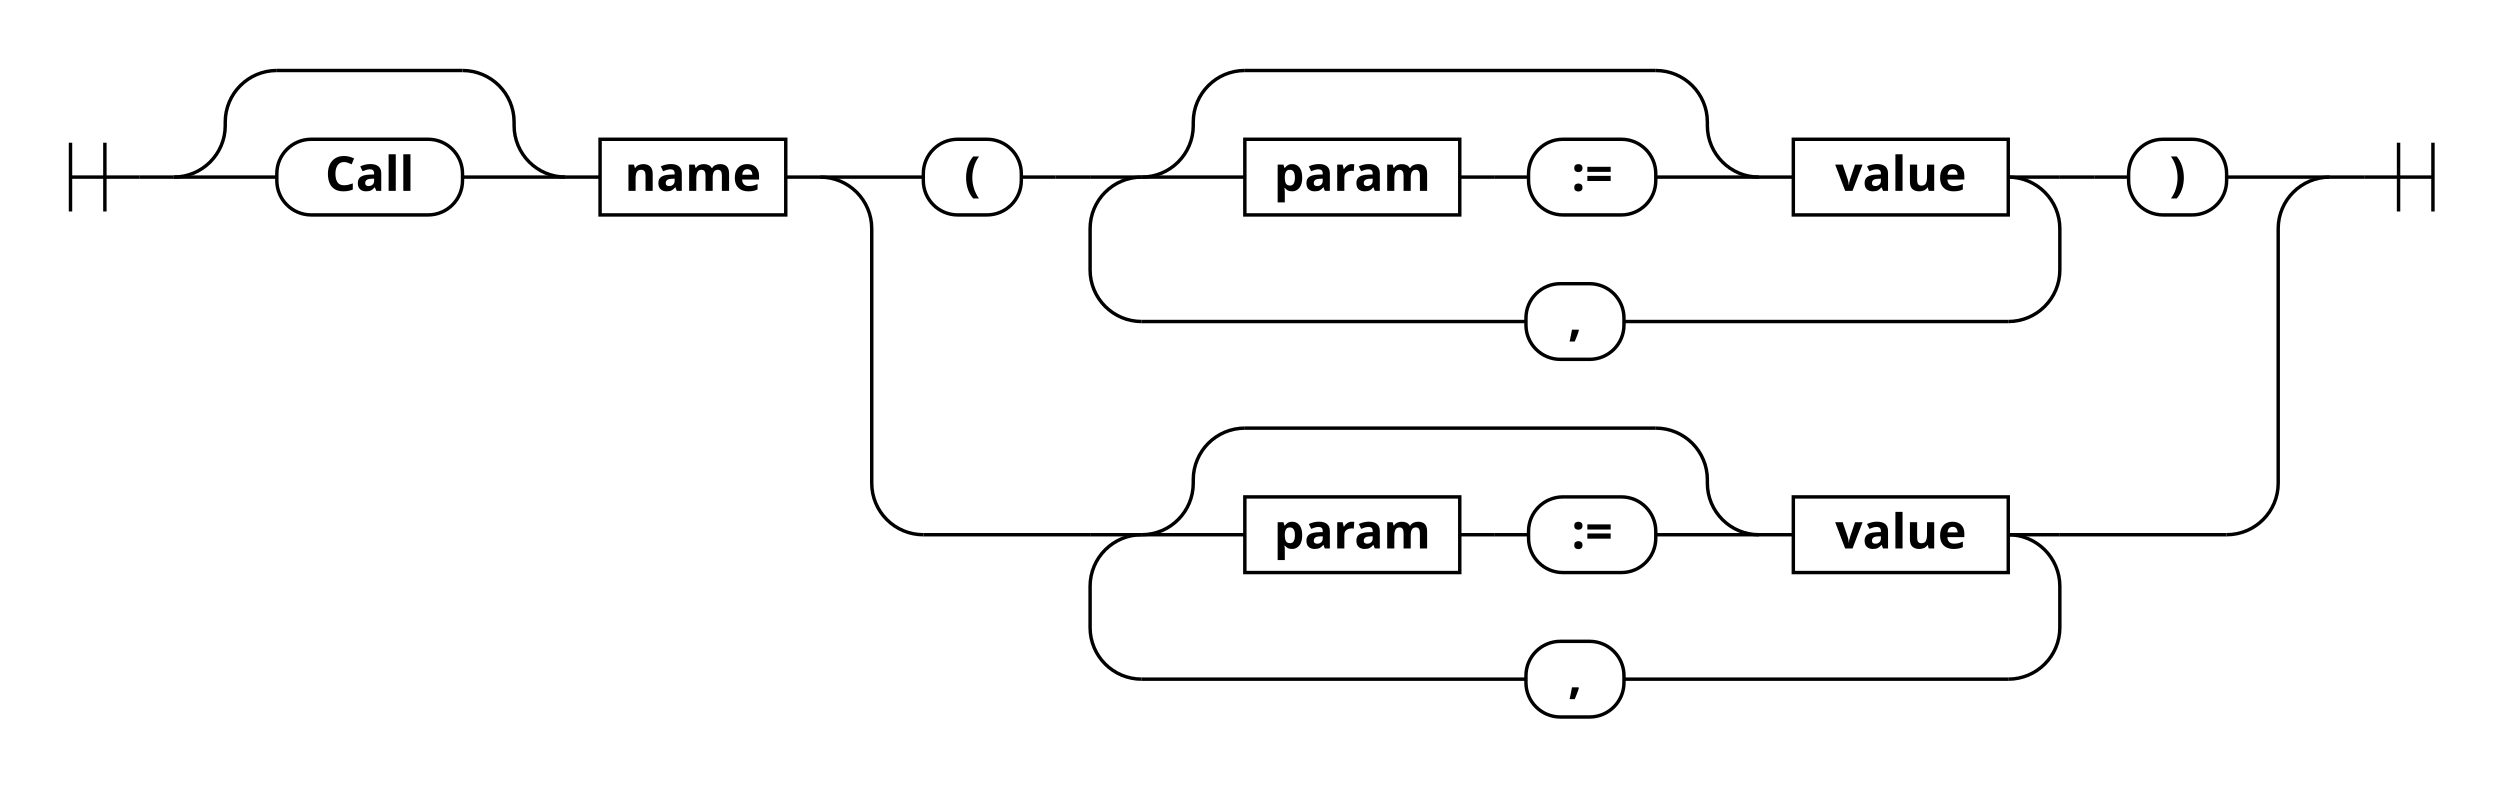
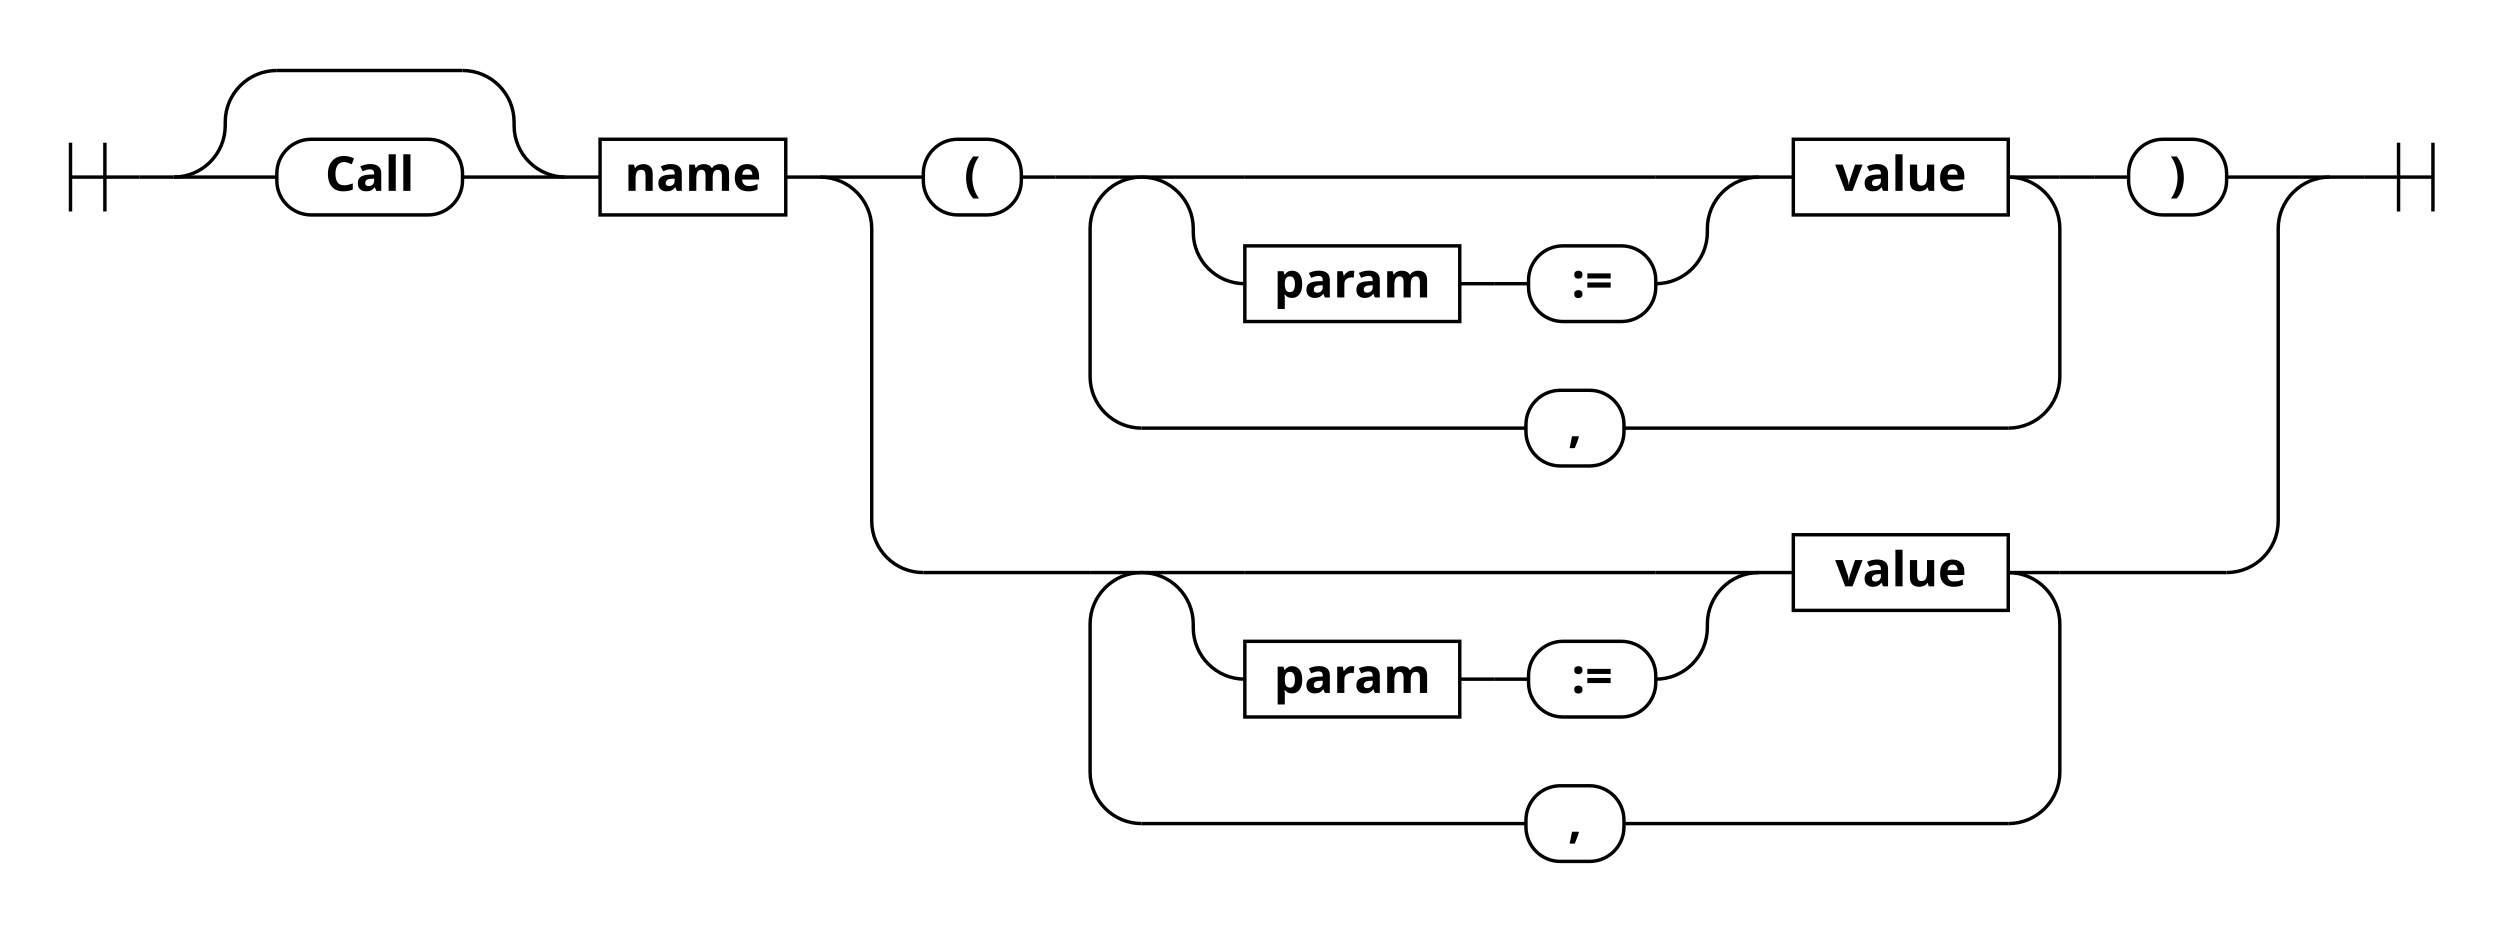
- <svg xmlns="http://www.w3.org/2000/svg" class="railroad-diagram" height="228" viewBox="0 0 727.0 228" width="727.0">
-   <g transform="translate(.5 .5)">
-     <style>/*  */
+ <svg xmlns="http://www.w3.org/2000/svg" class="railroad-diagram" height="270" viewBox="0 0 727.0 270" width="727.0" version="1.1" id="svg598">
+   <defs id="defs602" />
+   <g transform="translate(.5 .5)" id="g596">
+     <style id="style308">/*  */
    svg.railroad-diagram {
        background-color:transparent;
    }
    svg.railroad-diagram path {
        stroke-width:1;
        stroke:black;
        fill:rgba(0,0,0,0);
    }
    svg.railroad-diagram text {
        font:bold 14px monospace;
        font-family: Verdana, sans-serif;
        text-anchor:middle;
    }
    svg.railroad-diagram text.label{
        text-anchor:start;
    }
    svg.railroad-diagram text.comment{
        font:italic 12px monospace;
    }
    svg.railroad-diagram rect{
        stroke-width:1;
        stroke:black;
        fill:transparent;
    }

/*  */
</style>
-     <g>
-       <path d="M20 41v20m10 -20v20m-10 -10h20" />
+     <g id="g312">
+       <path d="M20 41v20m10 -20v20m-10 -10h20" id="path310" />
    </g>
-     <path d="M40 51h10" />
-     <g>
-       <path d="M50 51h0.0" />
-       <path d="M677.0 51h0.0" />
-       <g>
-         <path d="M50.0 51h0.0" />
-         <path d="M164.0 51h0.0" />
-         <path d="M50.0 51a15 15 0 0 0 15 -15v-1a15 15 0 0 1 15 -15" />
-         <g>
-           <path d="M80.0 20h54.0" />
-         </g>
-         <path d="M134.0 20a15 15 0 0 1 15 15v1a15 15 0 0 0 15 15" />
-         <path d="M50.0 51h30" />
-         <g class="terminal">
-           <path d="M80.0 51h0.0" />
-           <path d="M134.0 51h0.0" />
-           <rect height="22" rx="10" ry="10" width="54.0" x="80.0" y="40" />
-           <text x="107.0" y="55">Call</text>
-         </g>
-         <path d="M134.0 51h30" />
+     <path d="M40 51h10" id="path314" />
+     <g id="g590">
+       <path d="M50 51h0.0" id="path316" />
+       <path d="M677.0 51h0.0" id="path318" />
+       <g id="g346">
+         <path d="M50.0 51h0.0" id="path320" />
+         <path d="M164.0 51h0.0" id="path322" />
+         <path d="M50.0 51a15 15 0 0 0 15 -15v-1a15 15 0 0 1 15 -15" id="path324" />
+         <g id="g328">
+           <path d="M80.0 20h54.0" id="path326" />
+         </g>
+         <path d="M134.0 20a15 15 0 0 1 15 15v1a15 15 0 0 0 15 15" id="path330" />
+         <path d="M50.0 51h30" id="path332" />
+         <g class="terminal" id="g342">
+           <path d="M80.0 51h0.0" id="path334" />
+           <path d="M134.0 51h0.0" id="path336" />
+           <rect height="22" rx="10" ry="10" width="54.0" x="80.0" y="40" id="rect338" />
+           <text x="107.0" y="55" id="text340">Call</text>
+         </g>
+         <path d="M134.0 51h30" id="path344" />
      </g>
-       <path d="M164.0 51h10" />
-       <g class="non-terminal">
-         <path d="M174.0 51h0.0" />
-         <path d="M228.0 51h0.0" />
-         <rect height="22" width="54.0" x="174.0" y="40" />
-         <text x="201.0" y="55">name</text>
+       <path d="M164.0 51h10" id="path348" />
+       <g class="non-terminal" id="g358">
+         <path d="M174.0 51h0.0" id="path350" />
+         <path d="M228.0 51h0.0" id="path352" />
+         <rect height="22" width="54.0" x="174.0" y="40" id="rect354" />
+         <text x="201.0" y="55" id="text356">name</text>
      </g>
-       <path d="M228.0 51h10" />
-       <g>
-         <path d="M238.0 51h0.0" />
-         <path d="M677.0 51h0.0" />
-         <path d="M238.0 51h30" />
-         <g>
-           <path d="M268.0 51h0.0" />
-           <path d="M647.0 51h0.0" />
-           <g class="terminal">
-             <path d="M268.0 51h0.0" />
-             <path d="M296.5 51h0.0" />
-             <rect height="22" rx="10" ry="10" width="28.5" x="268.0" y="40" />
-             <text x="282.25" y="55">(</text>
-           </g>
-           <path d="M296.5 51h10" />
-           <path d="M306.5 51h10" />
-           <g>
-             <path d="M316.5 51h0.0" />
-             <path d="M598.5 51h0.0" />
-             <path d="M316.5 51h15" />
-             <g>
-               <path d="M331.5 51h0.0" />
-               <path d="M583.5 51h0.0" />
-               <g>
-                 <path d="M331.5 51h0.0" />
-                 <path d="M511.0 51h0.0" />
-                 <path d="M331.5 51a15 15 0 0 0 15 -15v-1a15 15 0 0 1 15 -15" />
-                 <g>
-                   <path d="M361.5 20h119.5" />
-                 </g>
-                 <path d="M481.0 20a15 15 0 0 1 15 15v1a15 15 0 0 0 15 15" />
-                 <path d="M331.5 51h30" />
-                 <g>
-                   <path d="M361.5 51h0.0" />
-                   <path d="M481.0 51h0.0" />
-                   <g class="non-terminal">
-                     <path d="M361.5 51h0.0" />
-                     <path d="M424.0 51h0.0" />
-                     <rect height="22" width="62.5" x="361.5" y="40" />
-                     <text x="392.75" y="55">param</text>
+       <path d="M228.0 51h10" id="path360" />
+       <g id="g588">
+         <path d="M238.0 51h0.0" id="path362" />
+         <path d="M677.0 51h0.0" id="path364" />
+         <path d="M238.0 51h30" id="path366" />
+         <g id="g490">
+           <path d="M268.0 51h0.0" id="path368" />
+           <path d="M647.0 51h0.0" id="path370" />
+           <g class="terminal" id="g380">
+             <path d="M268.0 51h0.0" id="path372" />
+             <path d="M296.5 51h0.0" id="path374" />
+             <rect height="22" rx="10" ry="10" width="28.5" x="268.0" y="40" id="rect376" />
+             <text x="282.25" y="55" id="text378">(</text>
+           </g>
+           <path d="M296.5 51h10" id="path382" />
+           <path d="M306.5 51h10" id="path384" />
+           <g id="g474">
+             <path d="M316.5 51h0.0" id="path386" />
+             <path d="M598.5 51h0.0" id="path388" />
+             <path d="M316.5 51h15" id="path390" />
+             <g id="g456">
+               <path d="M331.5 51h0.0" id="path392" />
+               <path d="M583.5 51h0.0" id="path394" />
+               <g id="g442">
+                 <path d="M331.5 51h0.0" id="path396" />
+                 <path d="M511.0 51h0.0" id="path398" />
+                 <path d="M331.5 51h30" id="path400" />
+                 <g id="g404">
+                   <path d="M361.5 51h119.5" id="path402" />
+                 </g>
+                 <path d="M481.0 51h30" id="path406" />
+                 <path d="M331.5 51a15 15 0 0 1 15 15v1a15 15 0 0 0 15 15" id="path408" />
+                 <g id="g438">
+                   <path d="M361.5 82h0.0" id="path410" />
+                   <path d="M481.0 82h0.0" id="path412" />
+                   <g class="non-terminal" id="g422">
+                     <path d="M361.5 82h0.0" id="path414" />
+                     <path d="M424.0 82h0.0" id="path416" />
+                     <rect height="22" width="62.5" x="361.5" y="71" id="rect418" />
+                     <text x="392.75" y="86" id="text420">param</text>
                  </g>
-                   <path d="M424.0 51h10" />
-                   <path d="M434.0 51h10" />
-                   <g class="terminal">
-                     <path d="M444.0 51h0.0" />
-                     <path d="M481.0 51h0.0" />
-                     <rect height="22" rx="10" ry="10" width="37.0" x="444.0" y="40" />
-                     <text x="462.5" y="55">:=</text>
+                   <path d="M424.0 82h10" id="path424" />
+                   <path d="M434.0 82h10" id="path426" />
+                   <g class="terminal" id="g436">
+                     <path d="M444.0 82h0.0" id="path428" />
+                     <path d="M481.0 82h0.0" id="path430" />
+                     <rect height="22" rx="10" ry="10" width="37.0" x="444.0" y="71" id="rect432" />
+                     <text x="462.5" y="86" id="text434">:=</text>
                  </g>
                </g>
-                 <path d="M481.0 51h30" />
-               </g>
-               <path d="M511.0 51h10" />
-               <g class="non-terminal">
-                 <path d="M521.0 51h0.0" />
-                 <path d="M583.5 51h0.0" />
-                 <rect height="22" width="62.5" x="521.0" y="40" />
-                 <text x="552.25" y="55">value</text>
-               </g>
-             </g>
-             <path d="M583.5 51h15" />
-             <path d="M331.5 51a15 15 0 0 0 -15 15v12a15 15 0 0 0 15 15" />
-             <g class="terminal">
-               <path d="M331.5 93h111.75" />
-               <path d="M471.75 93h111.75" />
-               <rect height="22" rx="10" ry="10" width="28.5" x="443.25" y="82" />
-               <text x="457.5" y="97">,</text>
-             </g>
-             <path d="M583.5 93a15 15 0 0 0 15 -15v-12a15 15 0 0 0 -15 -15" />
-           </g>
-           <path d="M598.5 51h10" />
-           <path d="M608.5 51h10" />
-           <g class="terminal">
-             <path d="M618.5 51h0.0" />
-             <path d="M647.0 51h0.0" />
-             <rect height="22" rx="10" ry="10" width="28.5" x="618.5" y="40" />
-             <text x="632.75" y="55">)</text>
-           </g>
-         </g>
-         <path d="M647.0 51h30" />
-         <path d="M238.0 51a15 15 0 0 1 15 15v74a15 15 0 0 0 15 15" />
-         <g>
-           <path d="M268.0 155h48.5" />
-           <path d="M598.5 155h48.5" />
-           <path d="M316.5 155h15" />
-           <g>
-             <path d="M331.5 155h0.0" />
-             <path d="M583.5 155h0.0" />
-             <g>
-               <path d="M331.5 155h0.0" />
-               <path d="M511.0 155h0.0" />
-               <path d="M331.5 155a15 15 0 0 0 15 -15v-1a15 15 0 0 1 15 -15" />
-               <g>
-                 <path d="M361.5 124h119.5" />
-               </g>
-               <path d="M481.0 124a15 15 0 0 1 15 15v1a15 15 0 0 0 15 15" />
-               <path d="M331.5 155h30" />
-               <g>
-                 <path d="M361.5 155h0.0" />
-                 <path d="M481.0 155h0.0" />
-                 <g class="non-terminal">
-                   <path d="M361.5 155h0.0" />
-                   <path d="M424.0 155h0.0" />
-                   <rect height="22" width="62.5" x="361.5" y="144" />
-                   <text x="392.75" y="159">param</text>
-                 </g>
-                 <path d="M424.0 155h10" />
-                 <path d="M434.0 155h10" />
-                 <g class="terminal">
-                   <path d="M444.0 155h0.0" />
-                   <path d="M481.0 155h0.0" />
-                   <rect height="22" rx="10" ry="10" width="37.0" x="444.0" y="144" />
-                   <text x="462.5" y="159">:=</text>
-                 </g>
-               </g>
-               <path d="M481.0 155h30" />
-             </g>
-             <path d="M511.0 155h10" />
-             <g class="non-terminal">
-               <path d="M521.0 155h0.0" />
-               <path d="M583.5 155h0.0" />
-               <rect height="22" width="62.5" x="521.0" y="144" />
-               <text x="552.25" y="159">value</text>
-             </g>
-           </g>
-           <path d="M583.5 155h15" />
-           <path d="M331.5 155a15 15 0 0 0 -15 15v12a15 15 0 0 0 15 15" />
-           <g class="terminal">
-             <path d="M331.5 197h111.75" />
-             <path d="M471.75 197h111.75" />
-             <rect height="22" rx="10" ry="10" width="28.5" x="443.25" y="186" />
-             <text x="457.5" y="201">,</text>
-           </g>
-           <path d="M583.5 197a15 15 0 0 0 15 -15v-12a15 15 0 0 0 -15 -15" />
-         </g>
-         <path d="M647.0 155a15 15 0 0 0 15 -15v-74a15 15 0 0 1 15 -15" />
+                 <path d="M481.0 82a15 15 0 0 0 15 -15v-1a15 15 0 0 1 15 -15" id="path440" />
+               </g>
+               <path d="M511.0 51h10" id="path444" />
+               <g class="non-terminal" id="g454">
+                 <path d="M521.0 51h0.0" id="path446" />
+                 <path d="M583.5 51h0.0" id="path448" />
+                 <rect height="22" width="62.5" x="521.0" y="40" id="rect450" />
+                 <text x="552.25" y="55" id="text452">value</text>
+               </g>
+             </g>
+             <path d="M583.5 51h15" id="path458" />
+             <path d="M331.5 51a15 15 0 0 0 -15 15v43a15 15 0 0 0 15 15" id="path460" />
+             <g class="terminal" id="g470">
+               <path d="M331.5 124h111.75" id="path462" />
+               <path d="M471.75 124h111.75" id="path464" />
+               <rect height="22" rx="10" ry="10" width="28.5" x="443.25" y="113" id="rect466" />
+               <text x="457.5" y="128" id="text468">,</text>
+             </g>
+             <path d="M583.5 124a15 15 0 0 0 15 -15v-43a15 15 0 0 0 -15 -15" id="path472" />
+           </g>
+           <path d="M598.5 51h10" id="path476" />
+           <path d="M608.5 51h10" id="path478" />
+           <g class="terminal" id="g488">
+             <path d="M618.5 51h0.0" id="path480" />
+             <path d="M647.0 51h0.0" id="path482" />
+             <rect height="22" rx="10" ry="10" width="28.5" x="618.5" y="40" id="rect484" />
+             <text x="632.75" y="55" id="text486">)</text>
+           </g>
+         </g>
+         <path d="M647.0 51h30" id="path492" />
+         <path d="M238.0 51a15 15 0 0 1 15 15v85a15 15 0 0 0 15 15" id="path494" />
+         <g id="g584">
+           <path d="M268.0 166h48.5" id="path496" />
+           <path d="M598.5 166h48.5" id="path498" />
+           <path d="M316.5 166h15" id="path500" />
+           <g id="g566">
+             <path d="M331.5 166h0.0" id="path502" />
+             <path d="M583.5 166h0.0" id="path504" />
+             <g id="g552">
+               <path d="M331.5 166h0.0" id="path506" />
+               <path d="M511.0 166h0.0" id="path508" />
+               <path d="M331.5 166h30" id="path510" />
+               <g id="g514">
+                 <path d="M361.5 166h119.5" id="path512" />
+               </g>
+               <path d="M481.0 166h30" id="path516" />
+               <path d="M331.5 166a15 15 0 0 1 15 15v1a15 15 0 0 0 15 15" id="path518" />
+               <g id="g548">
+                 <path d="M361.5 197h0.0" id="path520" />
+                 <path d="M481.0 197h0.0" id="path522" />
+                 <g class="non-terminal" id="g532">
+                   <path d="M361.5 197h0.0" id="path524" />
+                   <path d="M424.0 197h0.0" id="path526" />
+                   <rect height="22" width="62.5" x="361.5" y="186" id="rect528" />
+                   <text x="392.75" y="201" id="text530">param</text>
+                 </g>
+                 <path d="M424.0 197h10" id="path534" />
+                 <path d="M434.0 197h10" id="path536" />
+                 <g class="terminal" id="g546">
+                   <path d="M444.0 197h0.0" id="path538" />
+                   <path d="M481.0 197h0.0" id="path540" />
+                   <rect height="22" rx="10" ry="10" width="37.0" x="444.0" y="186" id="rect542" />
+                   <text x="462.5" y="201" id="text544">:=</text>
+                 </g>
+               </g>
+               <path d="M481.0 197a15 15 0 0 0 15 -15v-1a15 15 0 0 1 15 -15" id="path550" />
+             </g>
+             <path d="M511.0 166h10" id="path554" />
+             <g class="non-terminal" id="g564">
+               <path d="M521.0 166h0.0" id="path556" />
+               <path d="M583.5 166h0.0" id="path558" />
+               <rect height="22" width="62.5" x="521.0" y="155" id="rect560" />
+               <text x="552.25" y="170" id="text562">value</text>
+             </g>
+           </g>
+           <path d="M583.5 166h15" id="path568" />
+           <path d="M331.5 166a15 15 0 0 0 -15 15v43a15 15 0 0 0 15 15" id="path570" />
+           <g class="terminal" id="g580">
+             <path d="M331.5 239h111.75" id="path572" />
+             <path d="M471.75 239h111.75" id="path574" />
+             <rect height="22" rx="10" ry="10" width="28.5" x="443.25" y="228" id="rect576" />
+             <text x="457.5" y="243" id="text578">,</text>
+           </g>
+           <path d="M583.5 239a15 15 0 0 0 15 -15v-43a15 15 0 0 0 -15 -15" id="path582" />
+         </g>
+         <path d="M647.0 166a15 15 0 0 0 15 -15v-85a15 15 0 0 1 15 -15" id="path586" />
      </g>
    </g>
-     <path d="M677.0 51h10" />
-     <path d="M 687.0 51 h 20 m -10 -10 v 20 m 10 -20 v 20" />
+     <path d="M677.0 51h10" id="path592" />
+     <path d="M 687.0 51 h 20 m -10 -10 v 20 m 10 -20 v 20" id="path594" />
  </g>
</svg>
